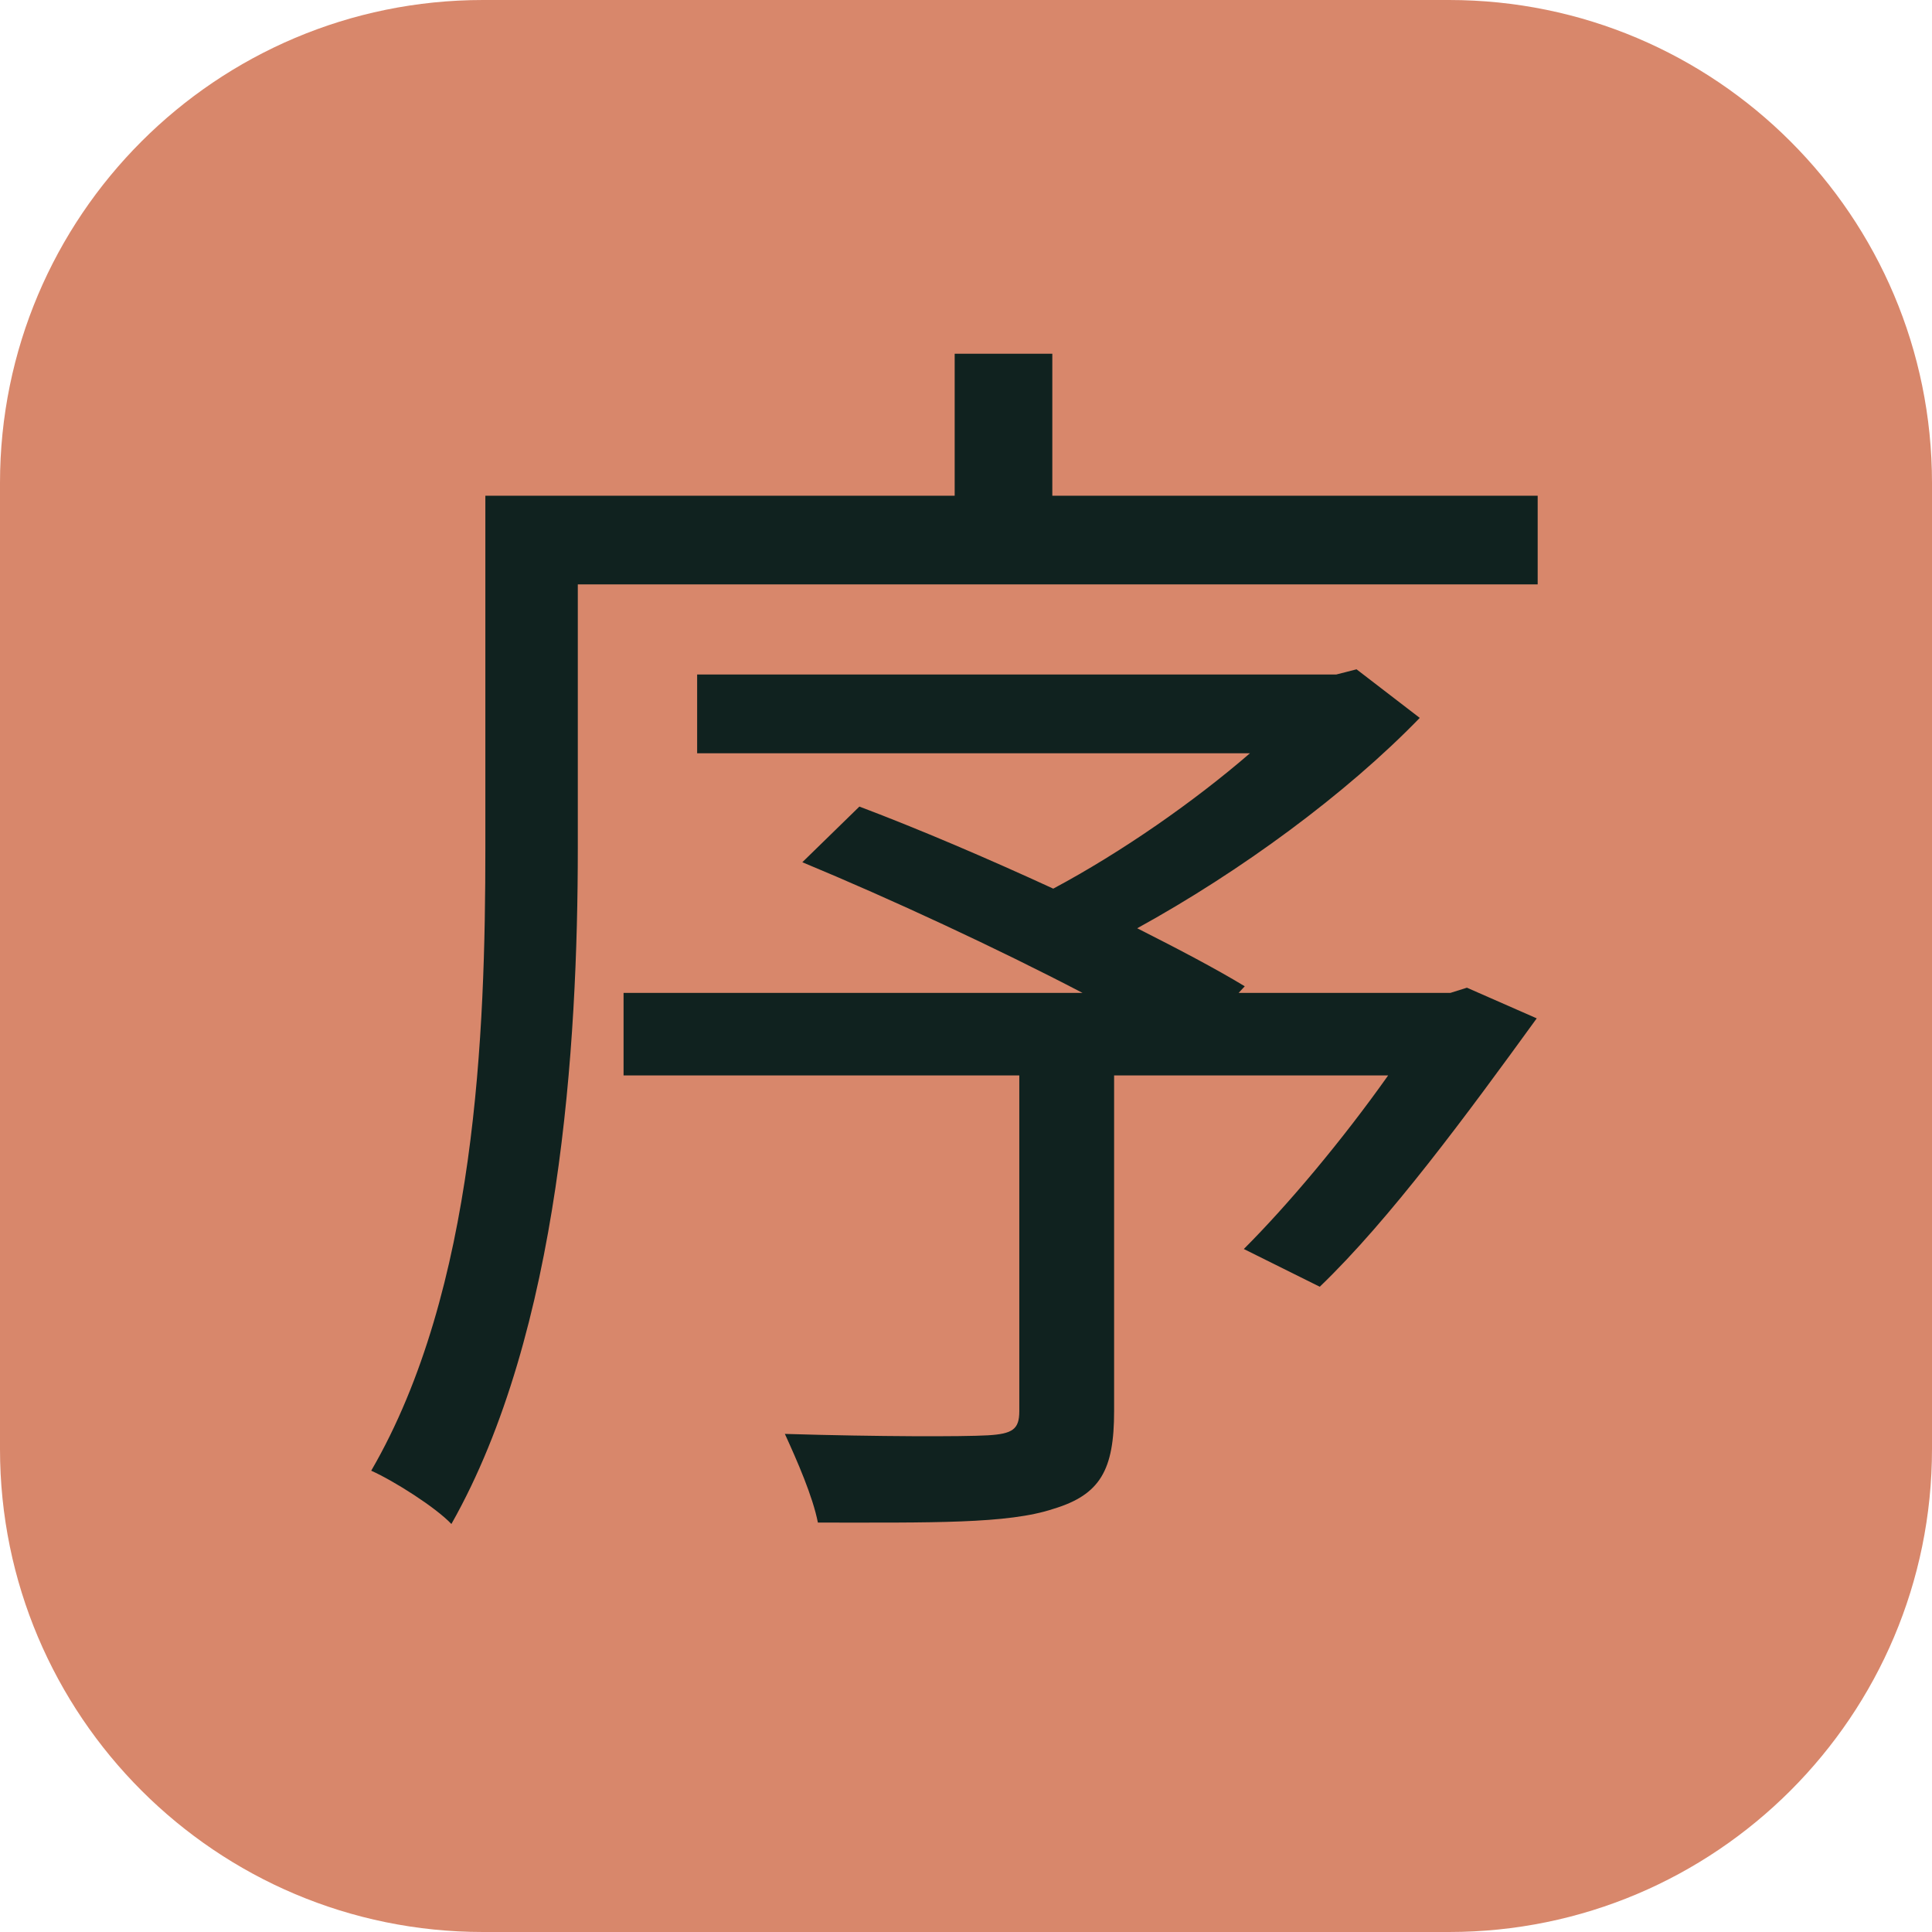
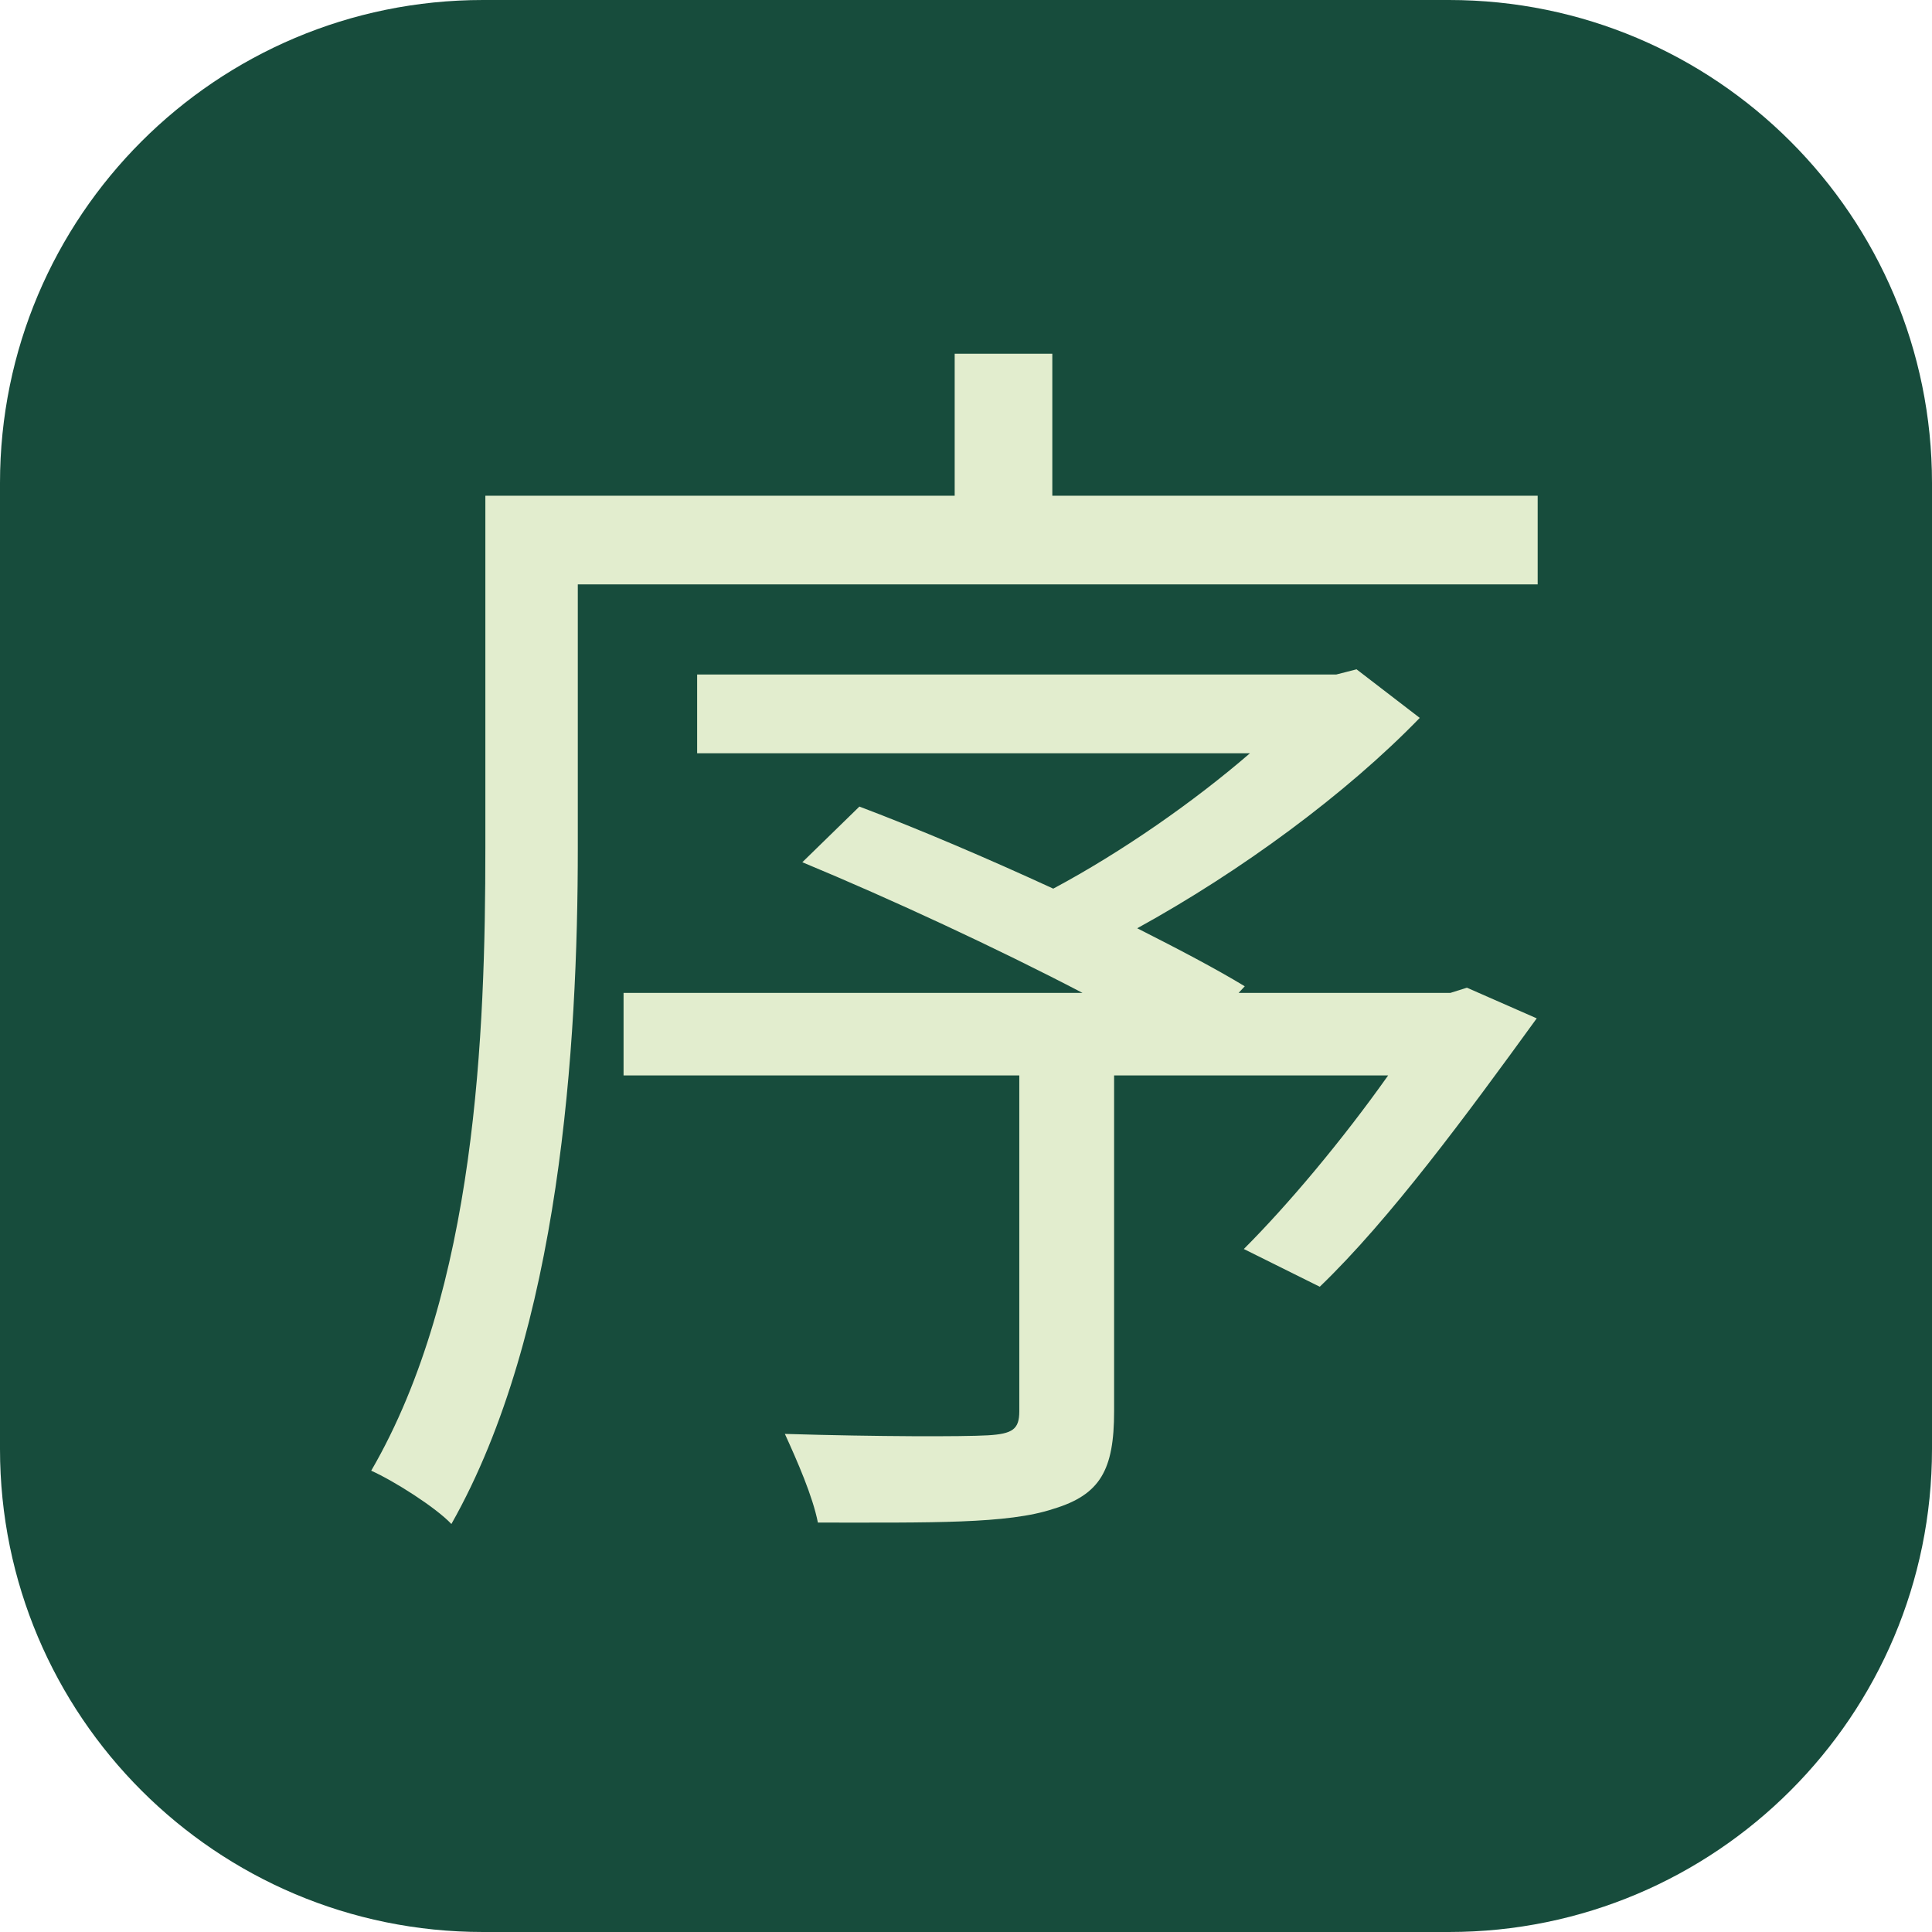
<svg xmlns="http://www.w3.org/2000/svg" viewBox="0 0 64 64">
-   <rect width="64" height="64" rx="16" fill="#d8876b" />
-   <text x="32" y="47" text-anchor="middle" fill="#10221f" font-size="42" font-family="serif">序</text>
+   <rect width="64" height="64" rx="16" fill="#174c3c" />
+   <text x="32" y="47" text-anchor="middle" fill="#e2edce" font-size="42" font-family="serif">序</text>
</svg>
